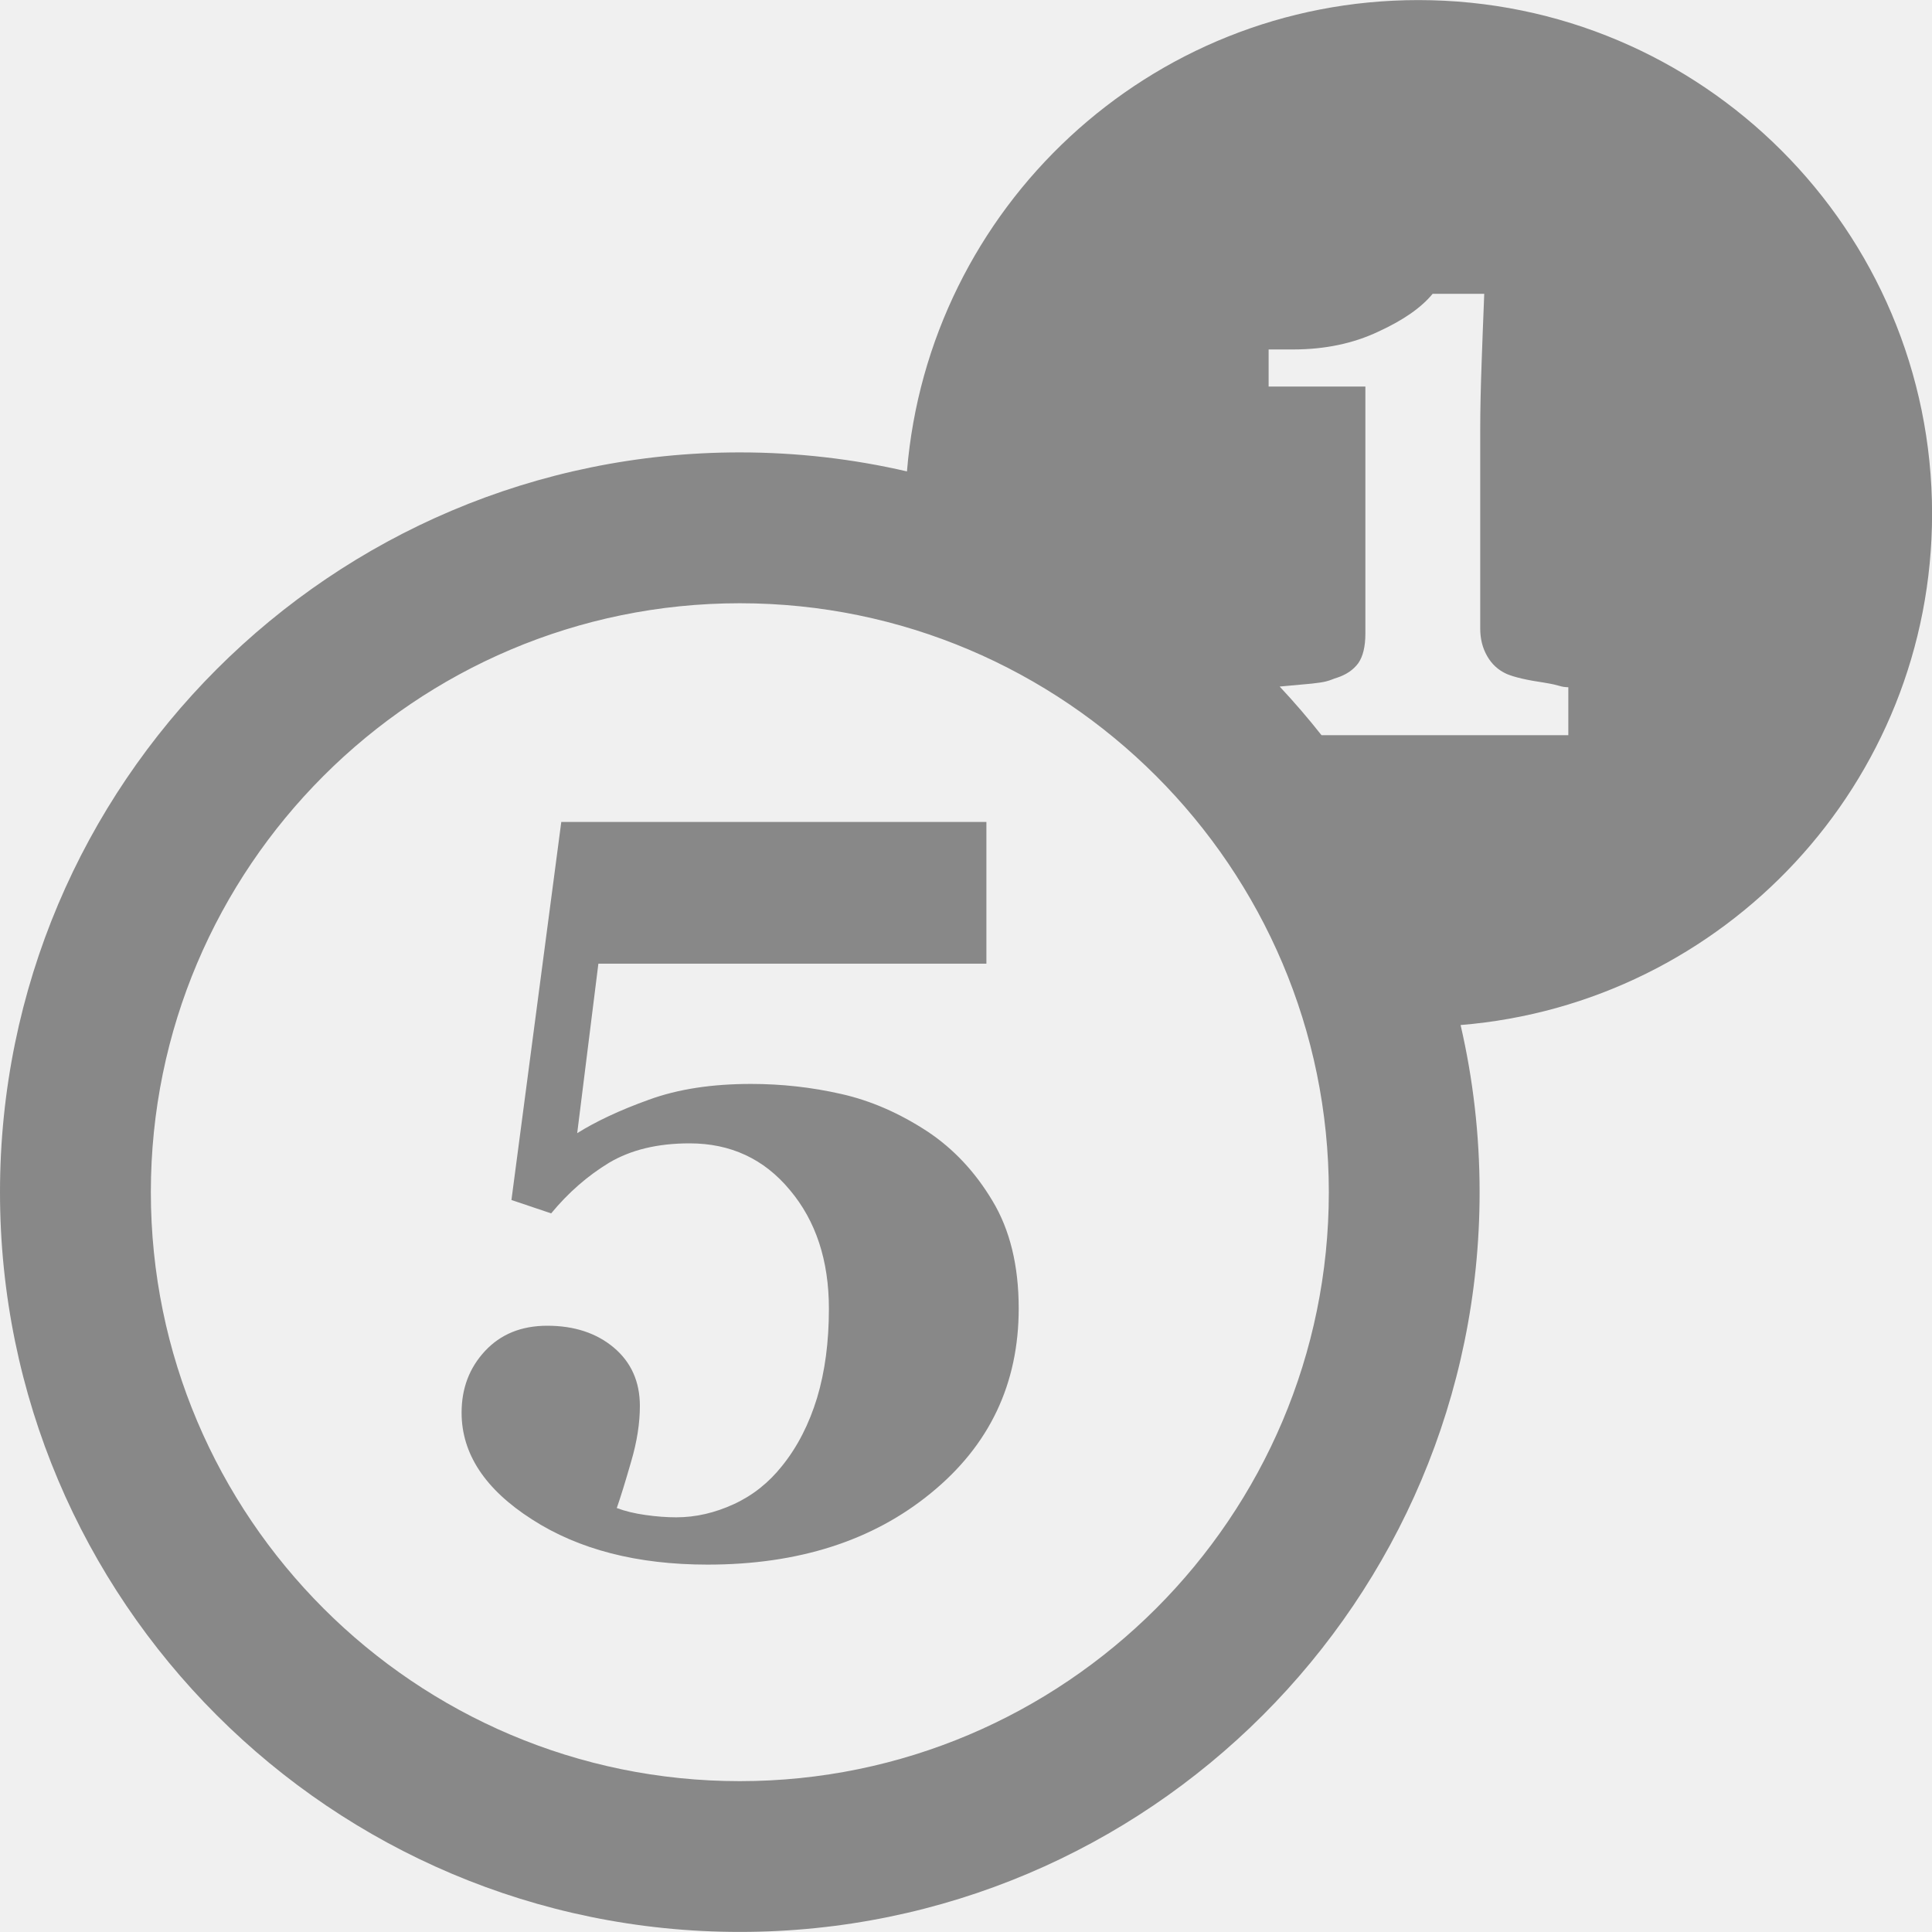
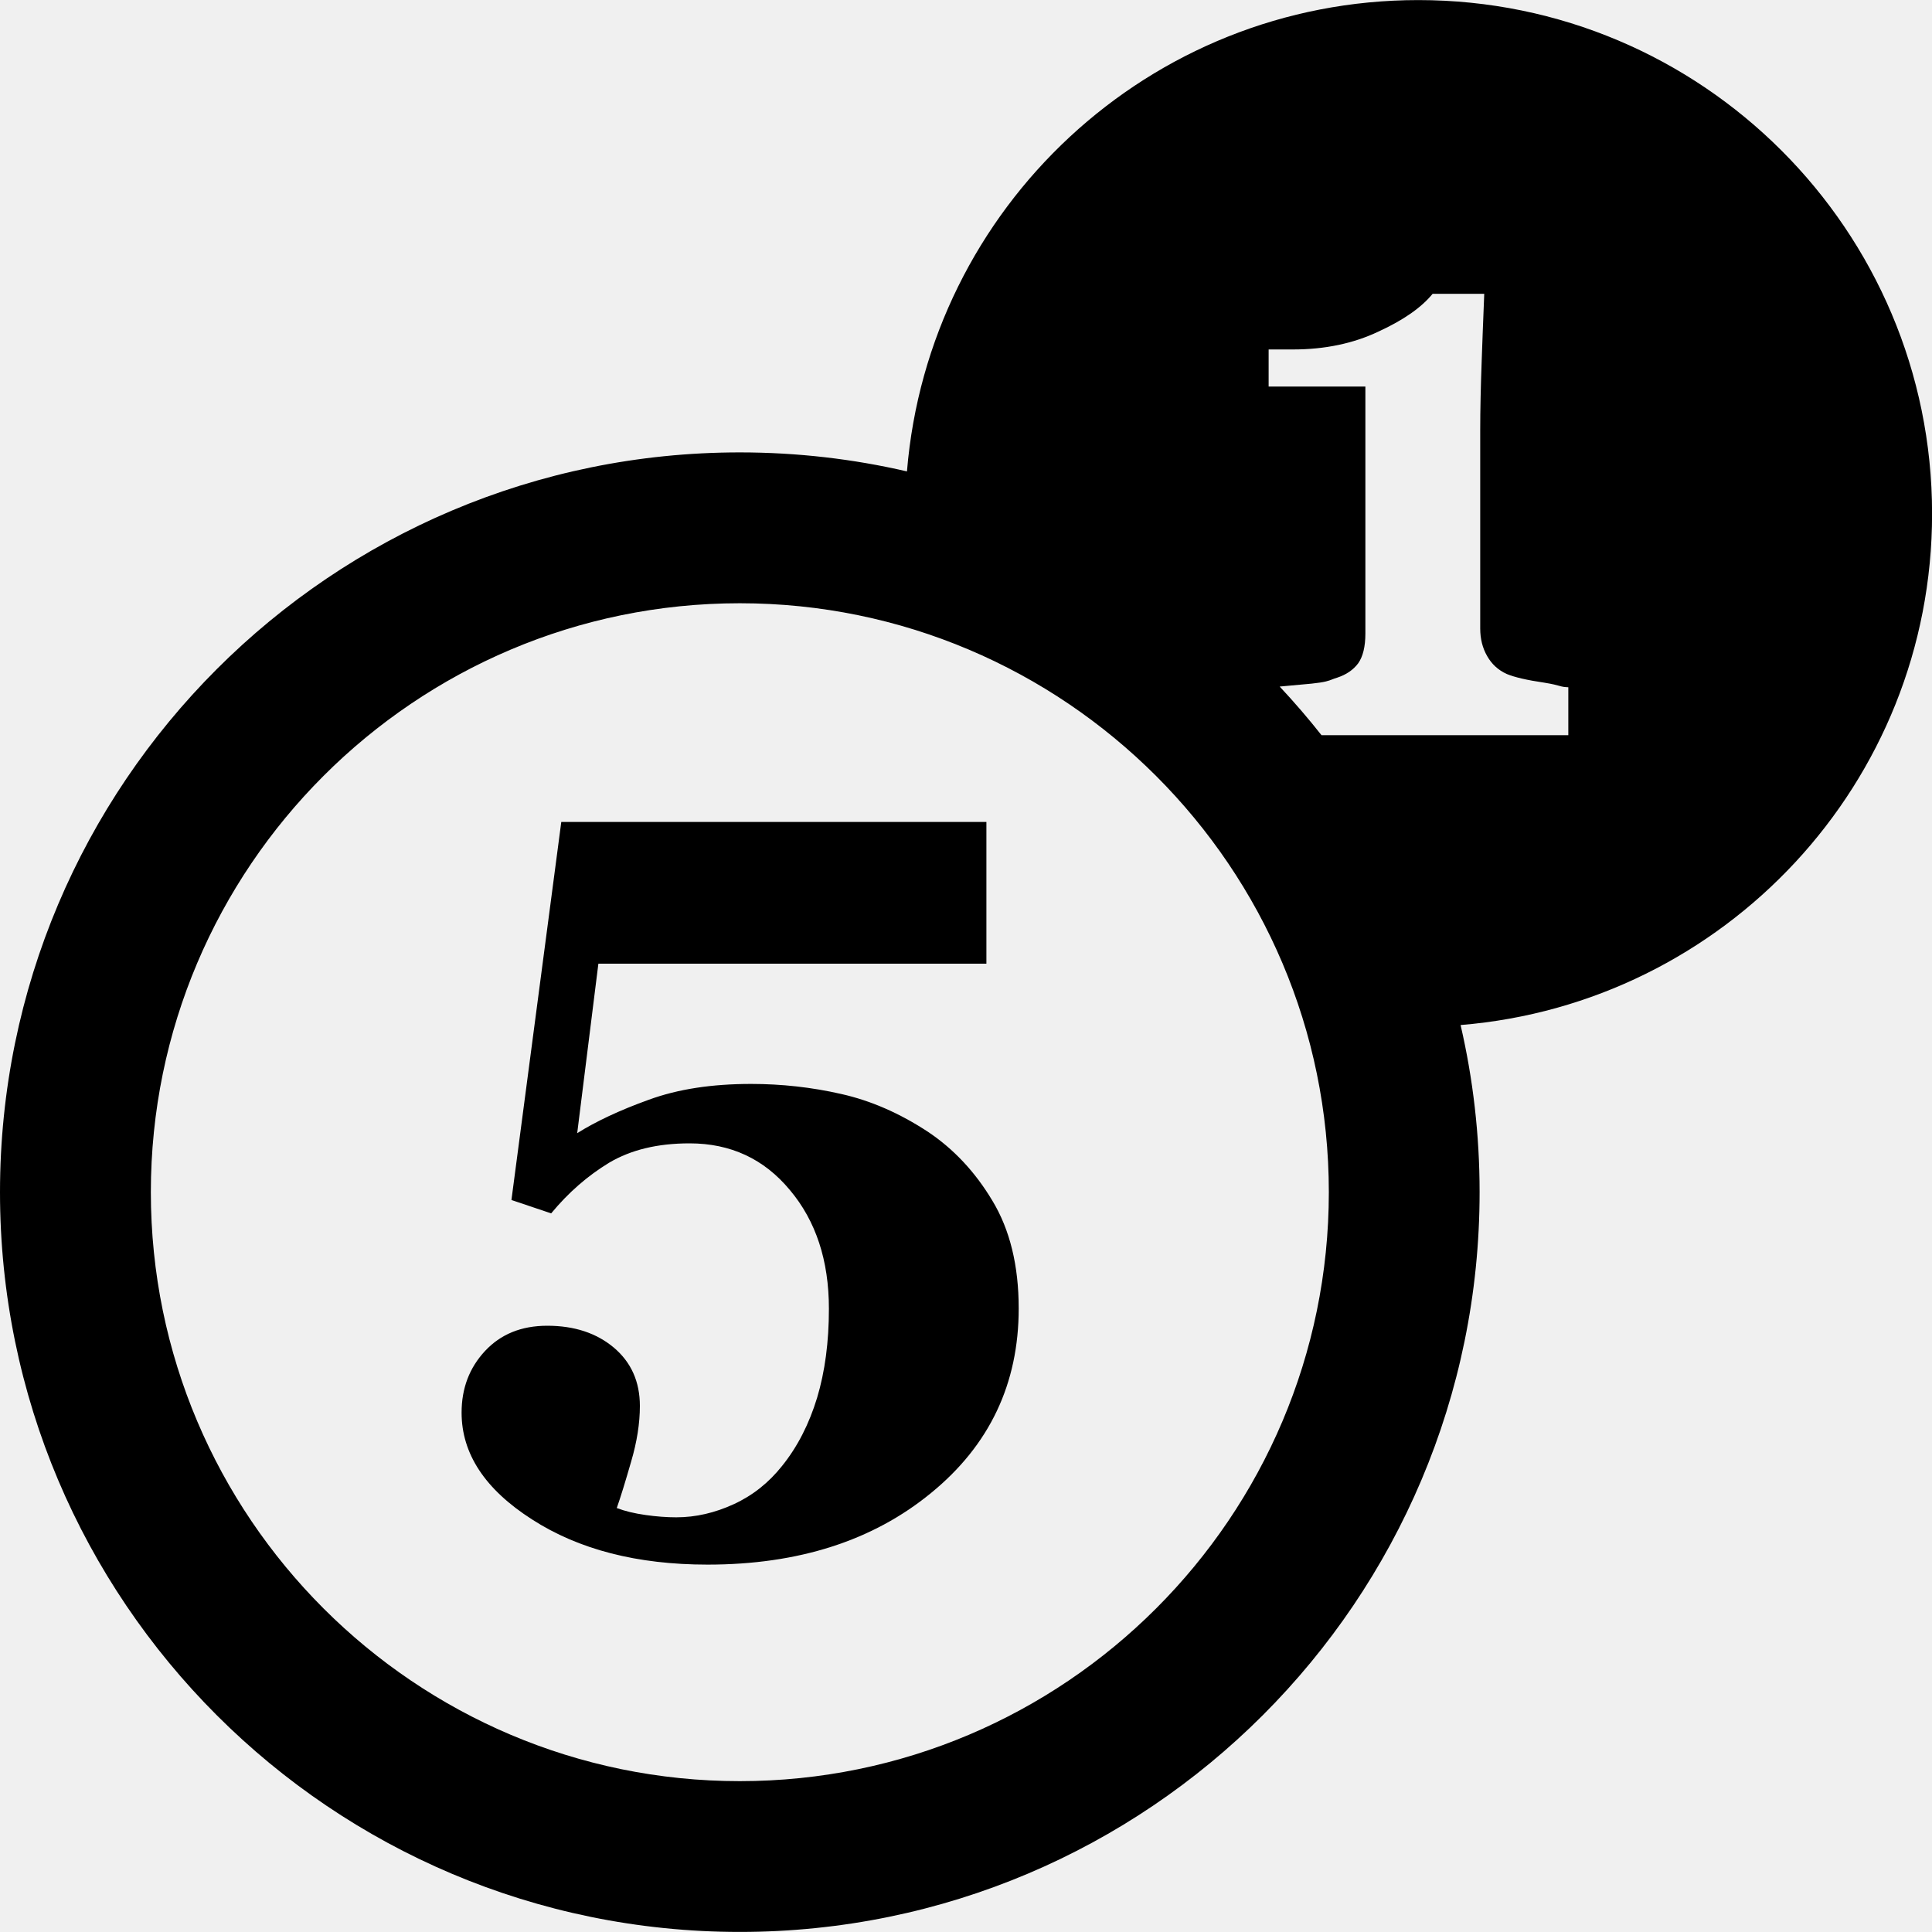
<svg xmlns="http://www.w3.org/2000/svg" width="25" height="25" viewBox="0 0 25 25" fill="none">
  <g clip-path="url(#clip0_1_1216)">
-     <path fill-rule="evenodd" clip-rule="evenodd" d="M18.353 0.001C14.869 0.001 12.016 2.688 11.736 6.1C11.041 5.939 10.317 5.854 9.573 5.854C4.288 5.854 0 10.143 0 15.427C0 20.712 4.288 24.999 9.573 24.999C14.857 24.999 19.146 20.711 19.146 15.426C19.146 14.683 19.061 13.959 18.9 13.264C22.313 12.985 25.001 10.133 25.001 6.647C25 2.977 22.022 0.001 18.353 0.001ZM17.1 9.513C16.929 9.296 16.748 9.086 16.559 8.884C16.666 8.875 16.802 8.862 16.973 8.846C17.148 8.828 17.194 8.809 17.24 8.791L17.24 8.791C17.259 8.784 17.277 8.776 17.303 8.769C17.421 8.73 17.512 8.668 17.575 8.583C17.636 8.497 17.668 8.368 17.668 8.197V5.002H16.416V4.522H16.731C17.142 4.522 17.512 4.445 17.836 4.291C18.164 4.141 18.395 3.977 18.538 3.802H19.206C19.2 3.963 19.193 4.141 19.185 4.337L19.185 4.34L19.173 4.669C19.161 5.003 19.154 5.298 19.154 5.562V8.133C19.154 8.268 19.184 8.386 19.244 8.49C19.303 8.594 19.387 8.672 19.499 8.722C19.597 8.763 19.759 8.801 19.985 8.834C20.096 8.852 20.146 8.866 20.181 8.876C20.217 8.886 20.238 8.891 20.294 8.893V9.513H17.1ZM9.573 7.806C13.775 7.806 17.195 11.225 17.195 15.427C17.195 19.63 13.775 23.048 9.573 23.048C5.37 23.048 1.952 19.629 1.952 15.426C1.952 11.224 5.37 7.806 9.573 7.806ZM12.842 15.538C12.618 15.163 12.339 14.867 12.007 14.645C11.643 14.406 11.269 14.242 10.885 14.156C10.504 14.069 10.113 14.026 9.72 14.026C9.211 14.026 8.77 14.093 8.392 14.232C8.014 14.368 7.707 14.514 7.469 14.663L7.743 12.47H12.764V10.636H7.263L6.618 15.528L7.132 15.701C7.355 15.431 7.606 15.213 7.883 15.045C8.164 14.879 8.508 14.795 8.923 14.795C9.454 14.795 9.887 14.996 10.221 15.399C10.557 15.798 10.726 16.31 10.726 16.935C10.726 17.365 10.675 17.749 10.573 18.088C10.47 18.426 10.32 18.721 10.12 18.969C9.948 19.186 9.739 19.352 9.495 19.464C9.251 19.576 9.004 19.634 8.751 19.634C8.627 19.634 8.494 19.624 8.353 19.604C8.211 19.584 8.087 19.554 7.981 19.514C8.029 19.378 8.091 19.177 8.166 18.916C8.243 18.656 8.28 18.415 8.28 18.193C8.28 17.879 8.167 17.627 7.943 17.438C7.719 17.25 7.432 17.155 7.082 17.155C6.745 17.155 6.478 17.265 6.275 17.483C6.074 17.7 5.973 17.963 5.973 18.28C5.973 18.811 6.276 19.272 6.884 19.661C7.49 20.052 8.248 20.246 9.156 20.246C10.329 20.246 11.294 19.938 12.048 19.319C12.805 18.701 13.182 17.905 13.182 16.931C13.182 16.377 13.068 15.912 12.842 15.538Z" fill="#888888" />
+     <path fill-rule="evenodd" clip-rule="evenodd" d="M18.353 0.001C14.869 0.001 12.016 2.688 11.736 6.1C11.041 5.939 10.317 5.854 9.573 5.854C4.288 5.854 0 10.143 0 15.427C0 20.712 4.288 24.999 9.573 24.999C14.857 24.999 19.146 20.711 19.146 15.426C19.146 14.683 19.061 13.959 18.9 13.264C22.313 12.985 25.001 10.133 25.001 6.647C25 2.977 22.022 0.001 18.353 0.001ZM17.1 9.513C16.929 9.296 16.748 9.086 16.559 8.884C16.666 8.875 16.802 8.862 16.973 8.846C17.148 8.828 17.194 8.809 17.24 8.791L17.24 8.791C17.259 8.784 17.277 8.776 17.303 8.769C17.421 8.73 17.512 8.668 17.575 8.583C17.636 8.497 17.668 8.368 17.668 8.197V5.002H16.416V4.522H16.731C17.142 4.522 17.512 4.445 17.836 4.291C18.164 4.141 18.395 3.977 18.538 3.802H19.206C19.2 3.963 19.193 4.141 19.185 4.337L19.185 4.34L19.173 4.669C19.161 5.003 19.154 5.298 19.154 5.562V8.133C19.154 8.268 19.184 8.386 19.244 8.49C19.303 8.594 19.387 8.672 19.499 8.722C19.597 8.763 19.759 8.801 19.985 8.834C20.096 8.852 20.146 8.866 20.181 8.876C20.217 8.886 20.238 8.891 20.294 8.893V9.513H17.1ZM9.573 7.806C13.775 7.806 17.195 11.225 17.195 15.427C17.195 19.63 13.775 23.048 9.573 23.048C5.37 23.048 1.952 19.629 1.952 15.426C1.952 11.224 5.37 7.806 9.573 7.806ZM12.842 15.538C12.618 15.163 12.339 14.867 12.007 14.645C11.643 14.406 11.269 14.242 10.885 14.156C10.504 14.069 10.113 14.026 9.72 14.026C9.211 14.026 8.77 14.093 8.392 14.232C8.014 14.368 7.707 14.514 7.469 14.663L7.743 12.47H12.764V10.636H7.263L6.618 15.528L7.132 15.701C7.355 15.431 7.606 15.213 7.883 15.045C8.164 14.879 8.508 14.795 8.923 14.795C9.454 14.795 9.887 14.996 10.221 15.399C10.557 15.798 10.726 16.31 10.726 16.935C10.726 17.365 10.675 17.749 10.573 18.088C10.47 18.426 10.32 18.721 10.12 18.969C9.948 19.186 9.739 19.352 9.495 19.464C9.251 19.576 9.004 19.634 8.751 19.634C8.627 19.634 8.494 19.624 8.353 19.604C8.211 19.584 8.087 19.554 7.981 19.514C8.029 19.378 8.091 19.177 8.166 18.916C8.243 18.656 8.28 18.415 8.28 18.193C8.28 17.879 8.167 17.627 7.943 17.438C7.719 17.25 7.432 17.155 7.082 17.155C6.745 17.155 6.478 17.265 6.275 17.483C6.074 17.7 5.973 17.963 5.973 18.28C5.973 18.811 6.276 19.272 6.884 19.661C7.49 20.052 8.248 20.246 9.156 20.246C10.329 20.246 11.294 19.938 12.048 19.319C12.805 18.701 13.182 17.905 13.182 16.931C13.182 16.377 13.068 15.912 12.842 15.538Z" fill="currentColor" />
  </g>
  <defs>
    <clipPath id="clip0_1_1216">
      <rect width="25" height="25" fill="white" />
    </clipPath>
  </defs>
</svg>
